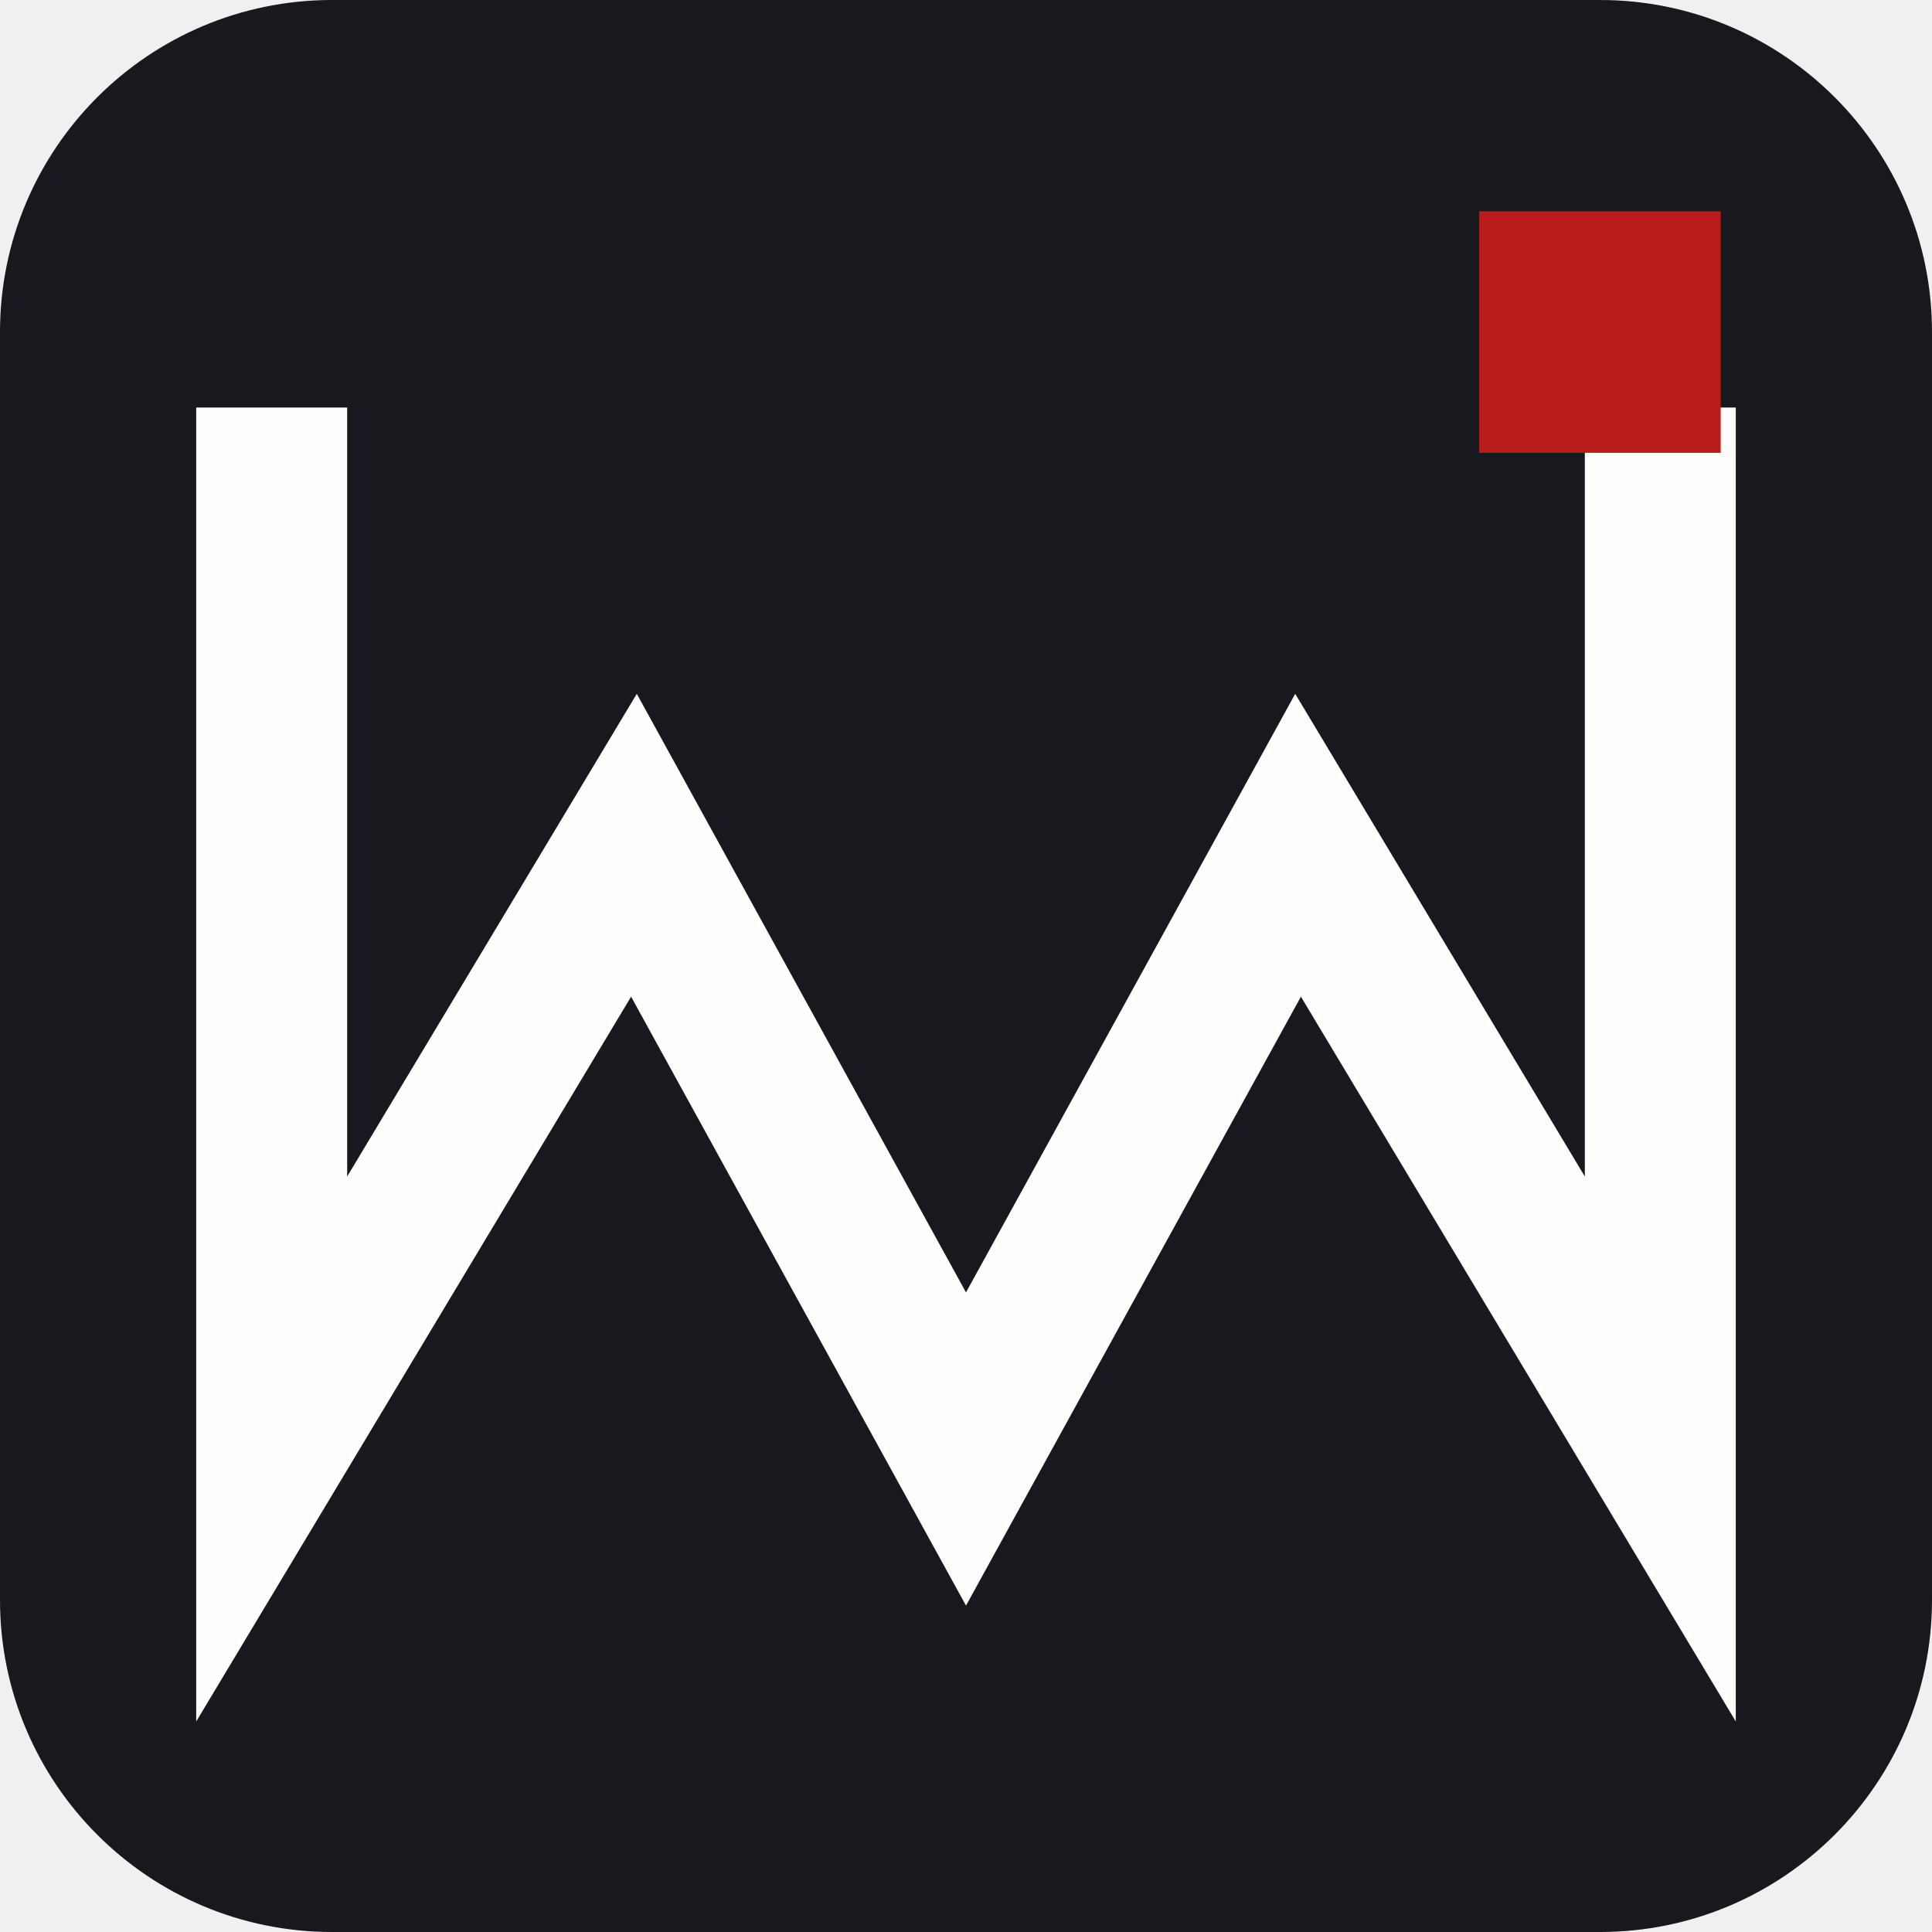
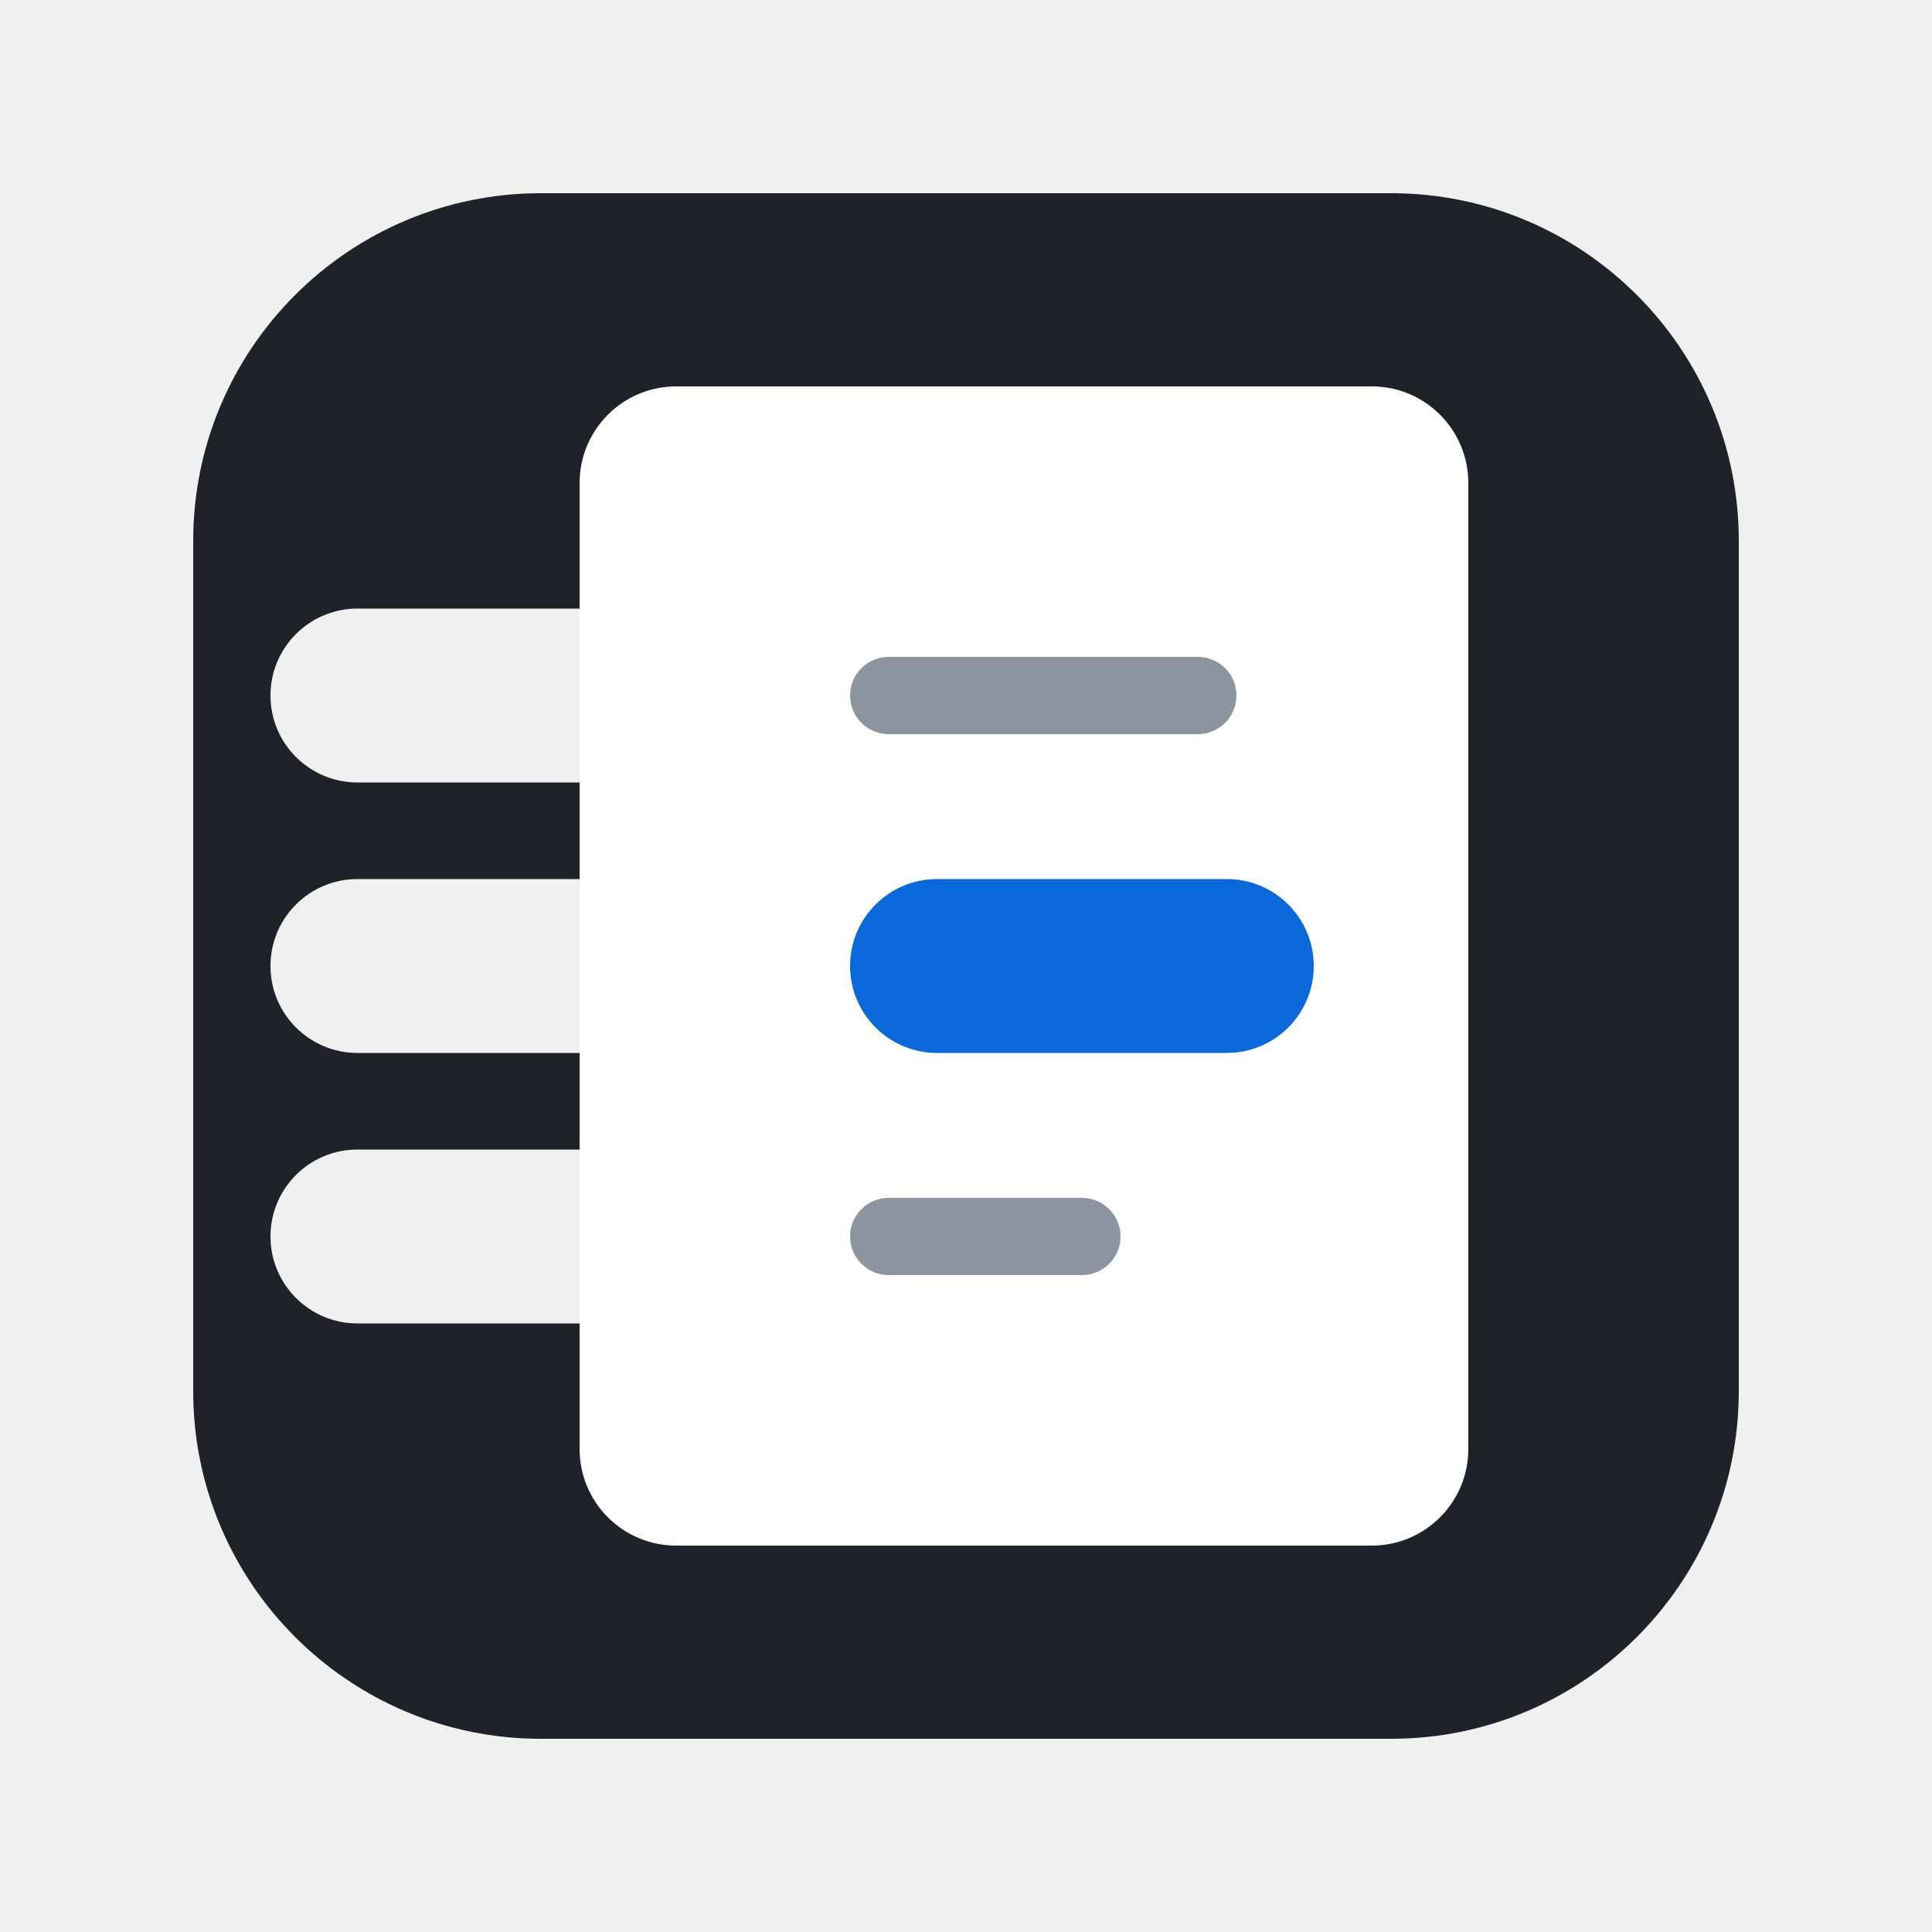
- <svg xmlns="http://www.w3.org/2000/svg" viewBox="0 0 64 64" role="img" aria-label="Astro Whono Tweaked">
-   <rect width="64" height="64" rx="11" fill="#17191e" />
-   <path d="M9 16V48L21 28L32 48L43 28L55 48V16" stroke="#fffefc" stroke-width="5" stroke-linecap="square" stroke-linejoin="miter" fill="none" />
-   <rect x="49" y="7" width="8" height="8" fill="#b91c1c" />
+ <svg xmlns="http://www.w3.org/2000/svg" viewBox="0 0 100 100" role="img" aria-label="Versicarium">
+   <defs>
+     <mask id="punch">
+       <rect width="100" height="100" fill="#ffffff" />
+       <rect x="14" y="31.5" width="22" height="9" rx="4.5" fill="#000000" />
+       <rect x="14" y="45.5" width="22" height="9" rx="4.5" fill="#000000" />
+       <rect x="14" y="59.5" width="22" height="9" rx="4.5" fill="#000000" />
+     </mask>
+   </defs>
+   <style>
+     @media (prefers-color-scheme: dark) {
+       .shell { fill: #c9d1d9; }
+       .paper { fill: #0d1117; }
+       .line { fill: #30363d; }
+       .active { fill: #58a6ff; }
+     }
+   </style>
+   <rect class="shell" x="10" y="10" width="80" height="80" rx="18" fill="#1f2328" mask="url(#punch)" />
+   <rect class="paper" x="30" y="20" width="46" height="60" rx="5" fill="#ffffff" />
+   <rect class="line" x="44" y="34" width="20" height="4" rx="2" fill="#8c959f" />
+   <rect class="active" x="44" y="45.5" width="24" height="9" rx="4.5" fill="#0969da" />
+   <rect class="line" x="44" y="62" width="14" height="4" rx="2" fill="#8c959f" />
</svg>
